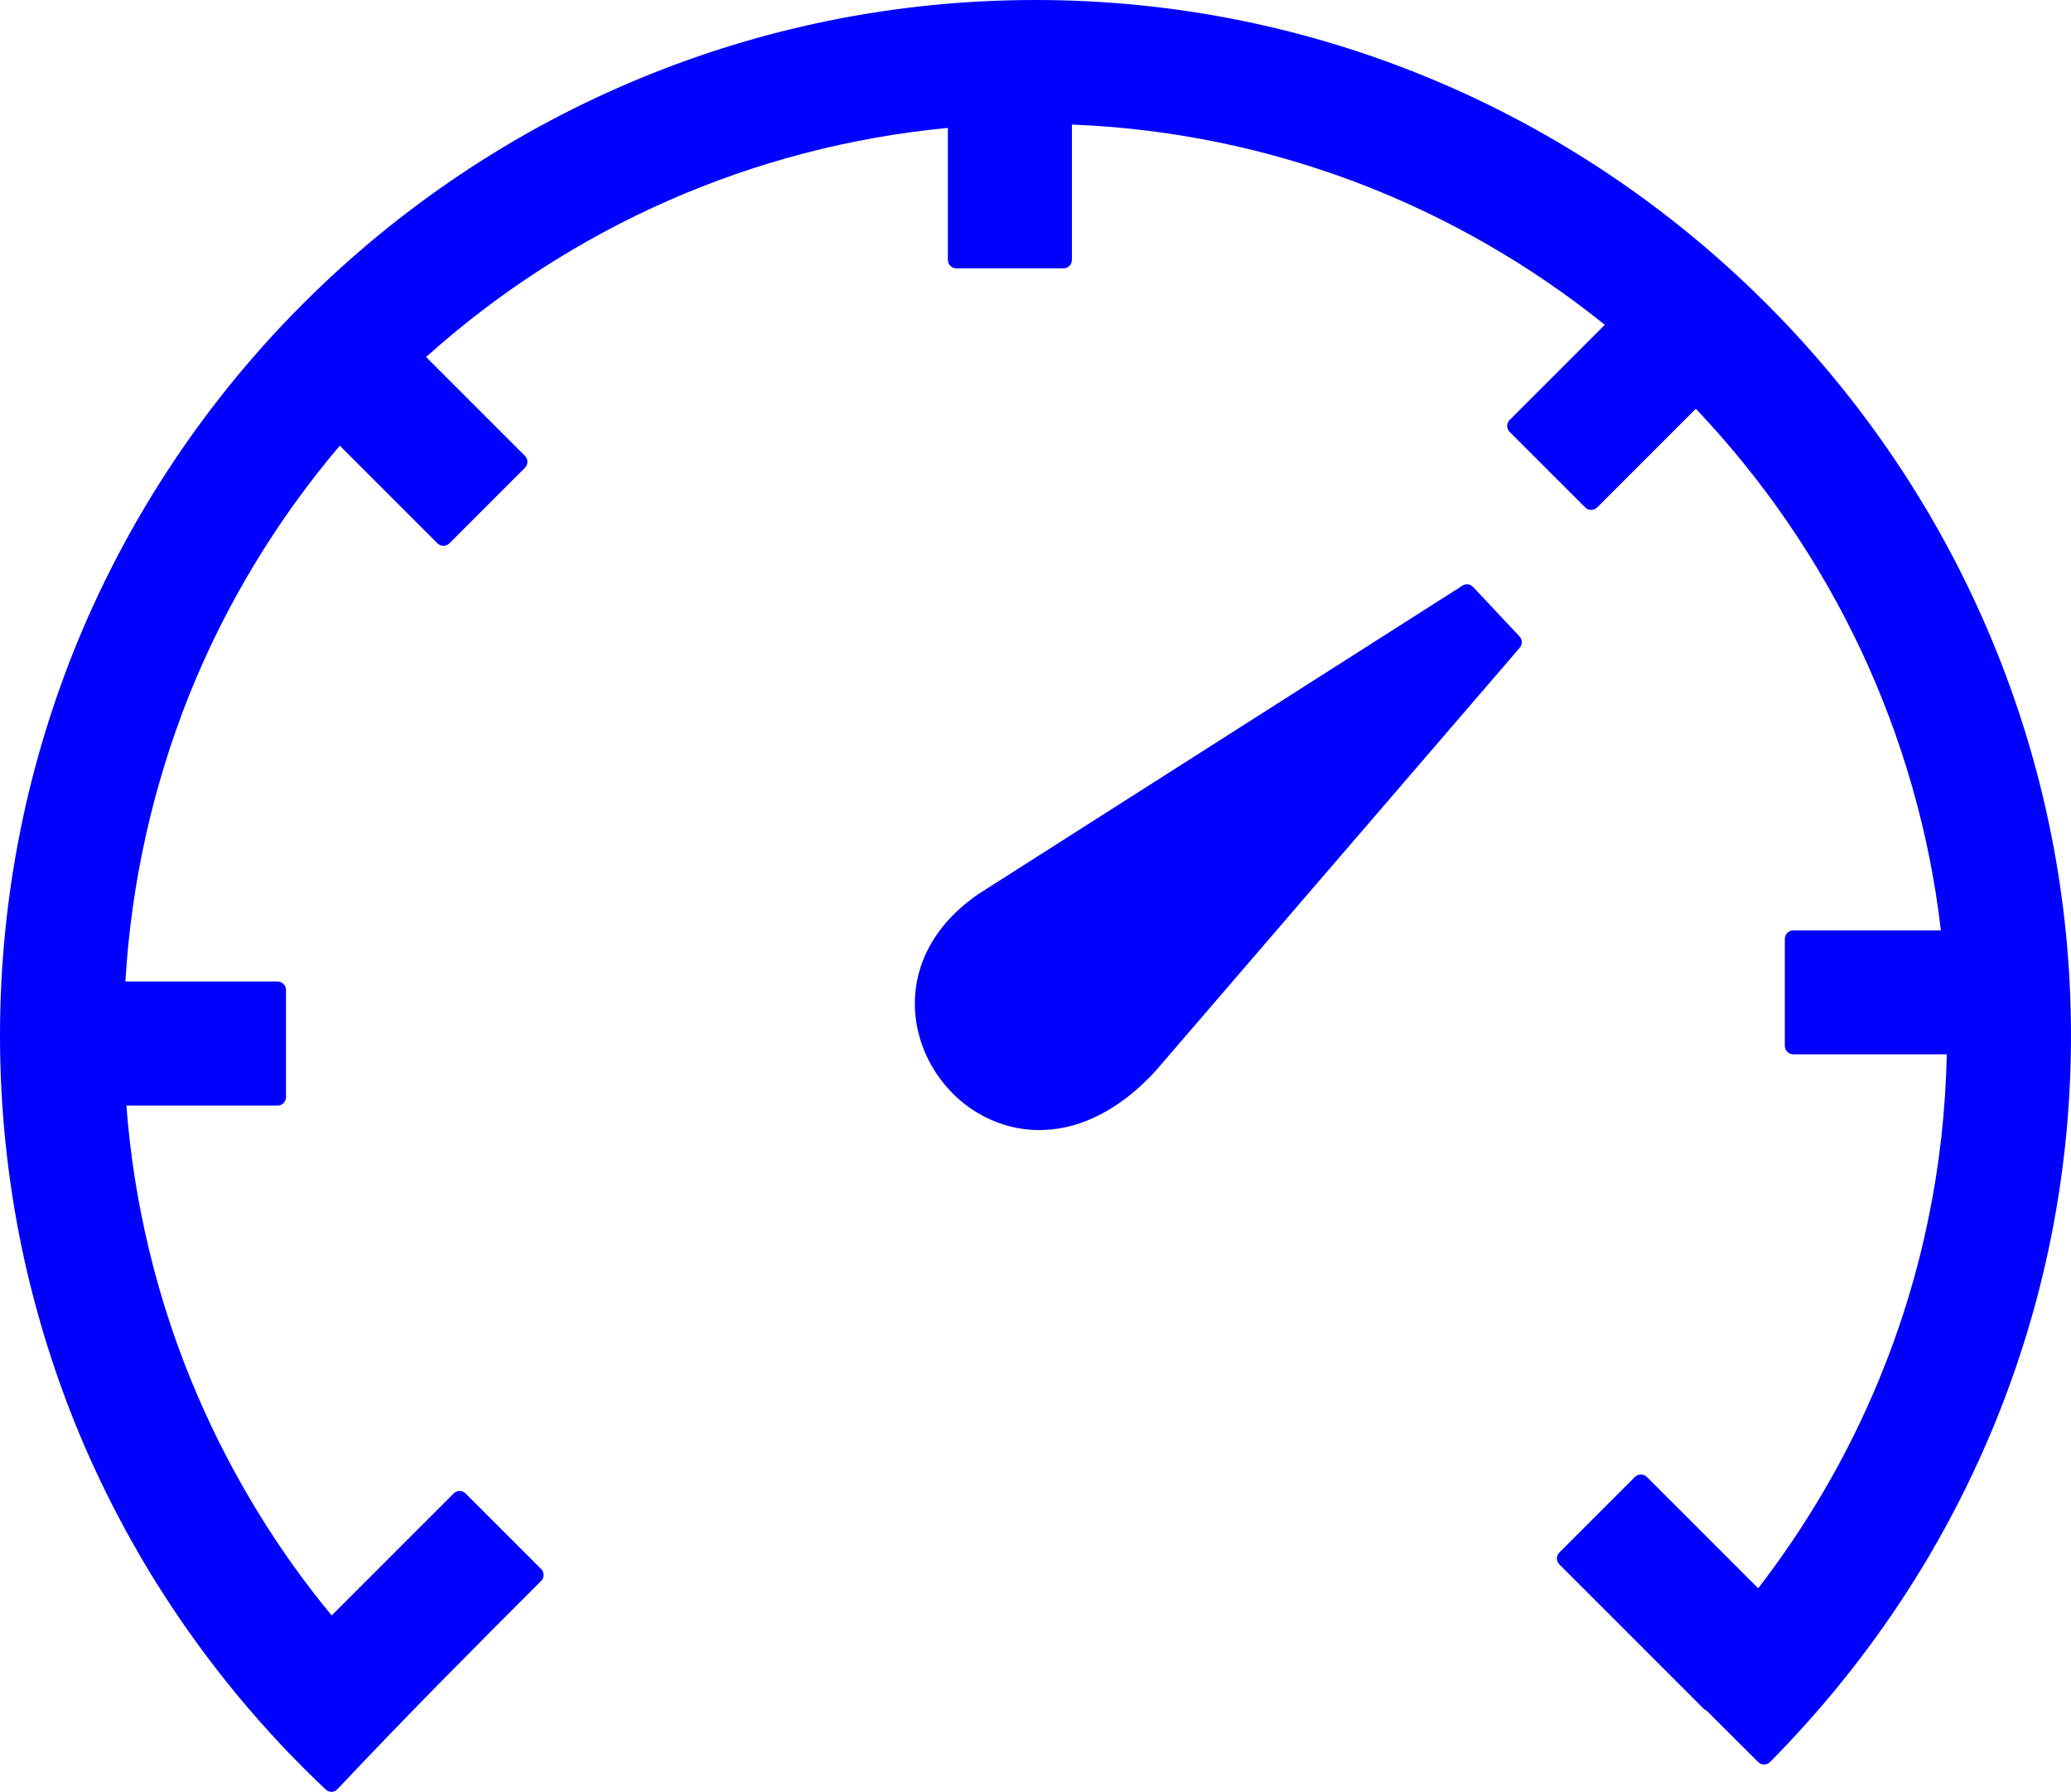
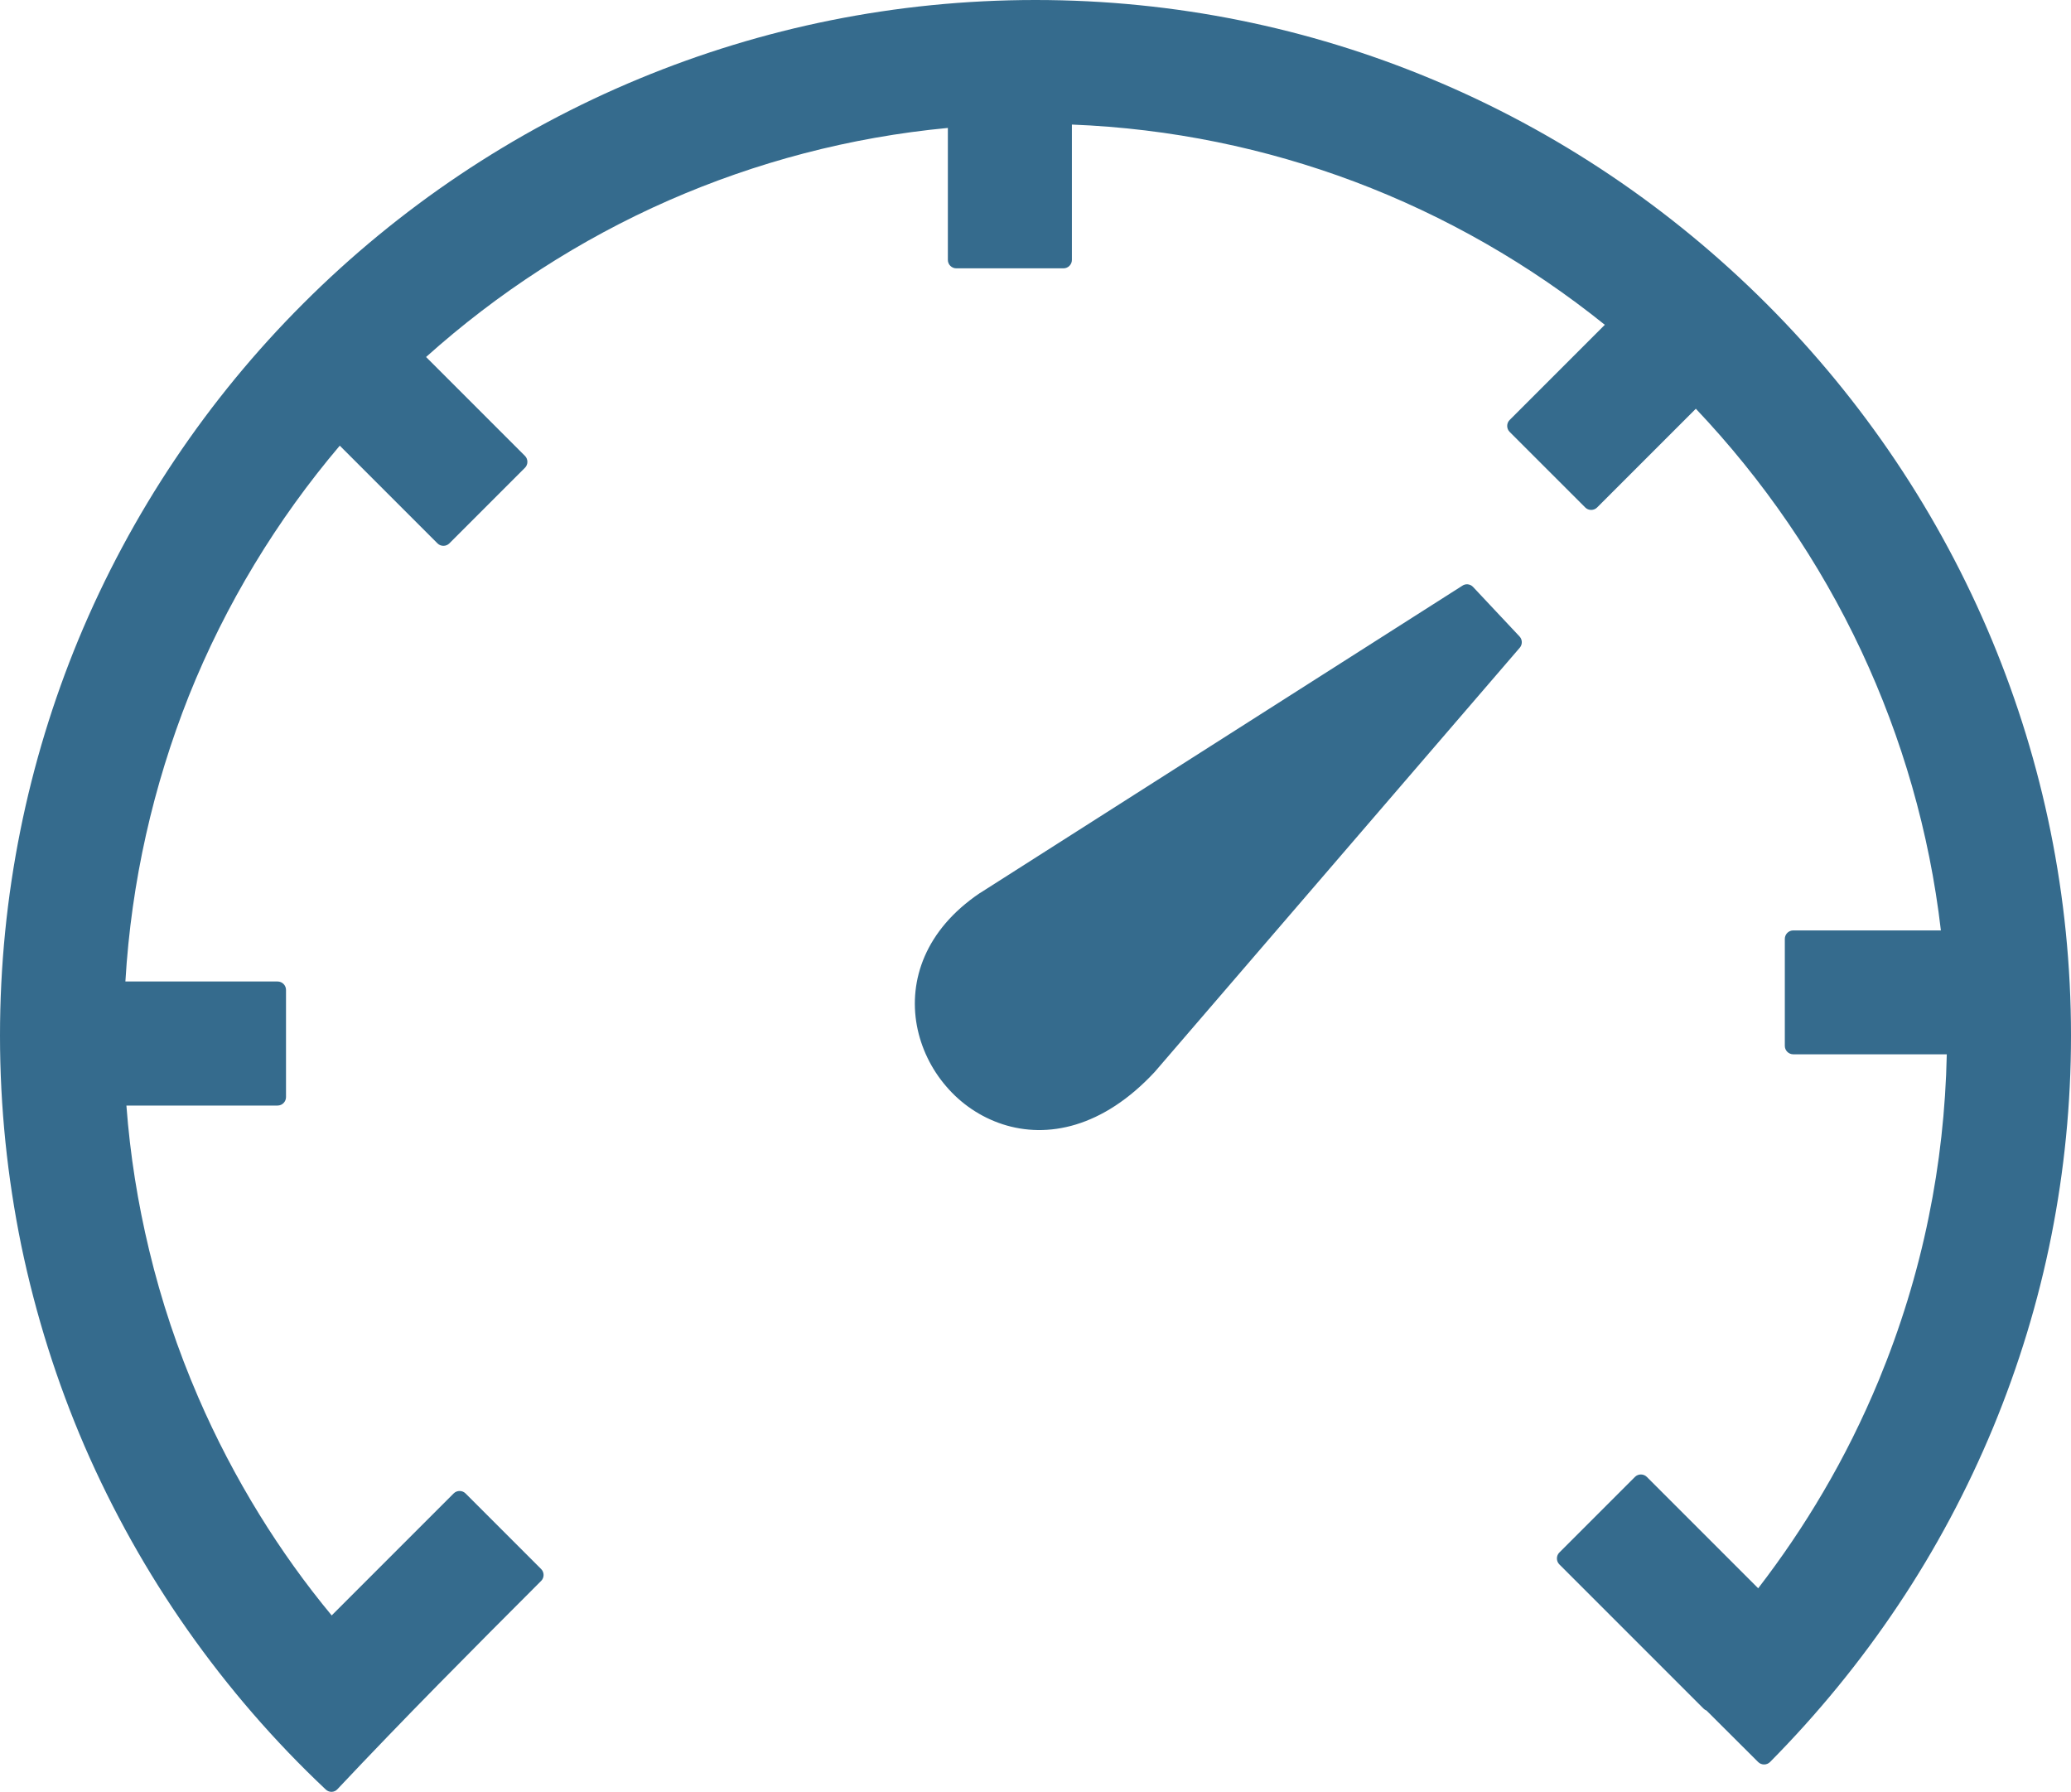
<svg xmlns="http://www.w3.org/2000/svg" version="1.1" id="Layer_1" x="0px" y="0px" viewBox="0 0 122.88 106.3" style="enable-background:new 0 0 122.88 106.3" xml:space="preserve">
  <g>
-     <path fill="#0000ff" d="M58.15,52.98l28.6-18.22c0.2-0.15,0.48-0.12,0.65,0.06l2.76,2.94c0.17,0.18,0.18,0.47,0.02,0.66L68.51,63.6 c-3.08,3.31-6.37,3.96-9.02,3.1c-1.32-0.43-2.47-1.22-3.35-2.25c-0.88-1.02-1.49-2.27-1.74-3.61c-0.49-2.67,0.49-5.66,3.73-7.85 L58.15,52.98L58.15,52.98z M19.33,106.17c-3.05-2.87-5.8-6.05-8.21-9.48c-2.39-3.4-4.44-7.06-6.11-10.91 C3.38,82,2.12,78.02,1.26,73.88C0.44,69.86,0,65.7,0,61.44c0-8.32,1.66-16.25,4.65-23.49C7.77,30.43,12.33,23.66,18,18 c5.66-5.66,12.43-10.23,19.95-13.34C45.19,1.66,53.12,0,61.44,0c8.3,0,16.21,1.66,23.43,4.66c7.52,3.12,14.28,7.7,19.95,13.37 c5.68,5.68,10.26,12.46,13.38,19.97c3.01,7.24,4.68,15.16,4.68,23.44c0,4.05-0.4,8.01-1.16,11.85c-0.78,3.94-1.95,7.75-3.46,11.4 c-1.54,3.71-3.43,7.25-5.64,10.55c-2.23,3.34-4.78,6.45-7.6,9.3c-0.19,0.19-0.51,0.19-0.7,0l-3.07-3.06 c-0.06-0.02-0.12-0.06-0.17-0.11l-8.56-8.56c-0.19-0.19-0.19-0.51,0-0.7l4.49-4.49c0.19-0.19,0.51-0.19,0.7,0l6.61,6.61 c1.4-1.82,2.69-3.72,3.85-5.7c1.25-2.12,2.35-4.34,3.3-6.63c1.28-3.1,2.29-6.35,2.97-9.71c0.64-3.12,1-6.35,1.07-9.64h-9.11 c-0.27,0-0.5-0.22-0.5-0.5V55.7c0-0.27,0.22-0.5,0.5-0.5h8.76c-0.68-5.85-2.31-11.43-4.72-16.58c-2.49-5.31-5.82-10.15-9.82-14.37 l-5.86,5.86c-0.19,0.19-0.51,0.19-0.7,0l-4.49-4.49c-0.19-0.19-0.19-0.51,0-0.7l5.65-5.65c-4.44-3.57-9.45-6.46-14.87-8.5 C75.1,8.8,69.47,7.62,63.6,7.39v8.03c0,0.27-0.22,0.5-0.5,0.5h-6.36c-0.27,0-0.5-0.22-0.5-0.5V7.59 c-5.83,0.55-11.4,2.04-16.54,4.29c-5.31,2.33-10.17,5.49-14.42,9.3l5.87,5.87c0.19,0.19,0.19,0.51,0,0.7l-4.49,4.49 c-0.19,0.19-0.51,0.19-0.7,0l-5.8-5.8c-3.73,4.4-6.78,9.41-8.96,14.86C9.1,46.6,7.79,52.29,7.44,58.23h9.03 c0.27,0,0.5,0.22,0.5,0.5v6.36c0,0.27-0.22,0.5-0.5,0.5H7.5c0.22,2.94,0.68,5.8,1.35,8.58c0.72,3.01,1.7,5.92,2.91,8.72 c1.05,2.43,2.27,4.76,3.64,6.98c1.29,2.09,2.72,4.09,4.28,5.97l7.24-7.24c0.19-0.19,0.51-0.19,0.7,0l4.49,4.49 c0.19,0.19,0.19,0.51,0,0.7c-4.14,4.14-8.09,8.11-12.09,12.36C19.84,106.35,19.53,106.36,19.33,106.17L19.33,106.17z" />
+     <path fill="#356b8d" d="M58.15,52.98l28.6-18.22c0.2-0.15,0.48-0.12,0.65,0.06l2.76,2.94c0.17,0.18,0.18,0.47,0.02,0.66L68.51,63.6 c-3.08,3.31-6.37,3.96-9.02,3.1c-1.32-0.43-2.47-1.22-3.35-2.25c-0.88-1.02-1.49-2.27-1.74-3.61c-0.49-2.67,0.49-5.66,3.73-7.85 L58.15,52.98L58.15,52.98z M19.33,106.17c-3.05-2.87-5.8-6.05-8.21-9.48c-2.39-3.4-4.44-7.06-6.11-10.91 C3.38,82,2.12,78.02,1.26,73.88C0.44,69.86,0,65.7,0,61.44c0-8.32,1.66-16.25,4.65-23.49C7.77,30.43,12.33,23.66,18,18 c5.66-5.66,12.43-10.23,19.95-13.34C45.19,1.66,53.12,0,61.44,0c8.3,0,16.21,1.66,23.43,4.66c7.52,3.12,14.28,7.7,19.95,13.37 c5.68,5.68,10.26,12.46,13.38,19.97c3.01,7.24,4.68,15.16,4.68,23.44c0,4.05-0.4,8.01-1.16,11.85c-0.78,3.94-1.95,7.75-3.46,11.4 c-1.54,3.71-3.43,7.25-5.64,10.55c-2.23,3.34-4.78,6.45-7.6,9.3c-0.19,0.19-0.51,0.19-0.7,0l-3.07-3.06 c-0.06-0.02-0.12-0.06-0.17-0.11l-8.56-8.56c-0.19-0.19-0.19-0.51,0-0.7l4.49-4.49c0.19-0.19,0.51-0.19,0.7,0l6.61,6.61 c1.4-1.82,2.69-3.72,3.85-5.7c1.25-2.12,2.35-4.34,3.3-6.63c1.28-3.1,2.29-6.35,2.97-9.71c0.64-3.12,1-6.35,1.07-9.64h-9.11 c-0.27,0-0.5-0.22-0.5-0.5V55.7c0-0.27,0.22-0.5,0.5-0.5h8.76c-0.68-5.85-2.31-11.43-4.72-16.58c-2.49-5.31-5.82-10.15-9.82-14.37 l-5.86,5.86c-0.19,0.19-0.51,0.19-0.7,0l-4.49-4.49c-0.19-0.19-0.19-0.51,0-0.7l5.65-5.65c-4.44-3.57-9.45-6.46-14.87-8.5 C75.1,8.8,69.47,7.62,63.6,7.39v8.03c0,0.27-0.22,0.5-0.5,0.5h-6.36c-0.27,0-0.5-0.22-0.5-0.5V7.59 c-5.83,0.55-11.4,2.04-16.54,4.29c-5.31,2.33-10.17,5.49-14.42,9.3l5.87,5.87c0.19,0.19,0.19,0.51,0,0.7l-4.49,4.49 c-0.19,0.19-0.51,0.19-0.7,0l-5.8-5.8c-3.73,4.4-6.78,9.41-8.96,14.86C9.1,46.6,7.79,52.29,7.44,58.23h9.03 c0.27,0,0.5,0.22,0.5,0.5v6.36c0,0.27-0.22,0.5-0.5,0.5H7.5c0.22,2.94,0.68,5.8,1.35,8.58c0.72,3.01,1.7,5.92,2.91,8.72 c1.05,2.43,2.27,4.76,3.64,6.98c1.29,2.09,2.72,4.09,4.28,5.97l7.24-7.24c0.19-0.19,0.51-0.19,0.7,0l4.49,4.49 c0.19,0.19,0.19,0.51,0,0.7c-4.14,4.14-8.09,8.11-12.09,12.36C19.84,106.35,19.53,106.36,19.33,106.17L19.33,106.17z" />
  </g>
</svg>
